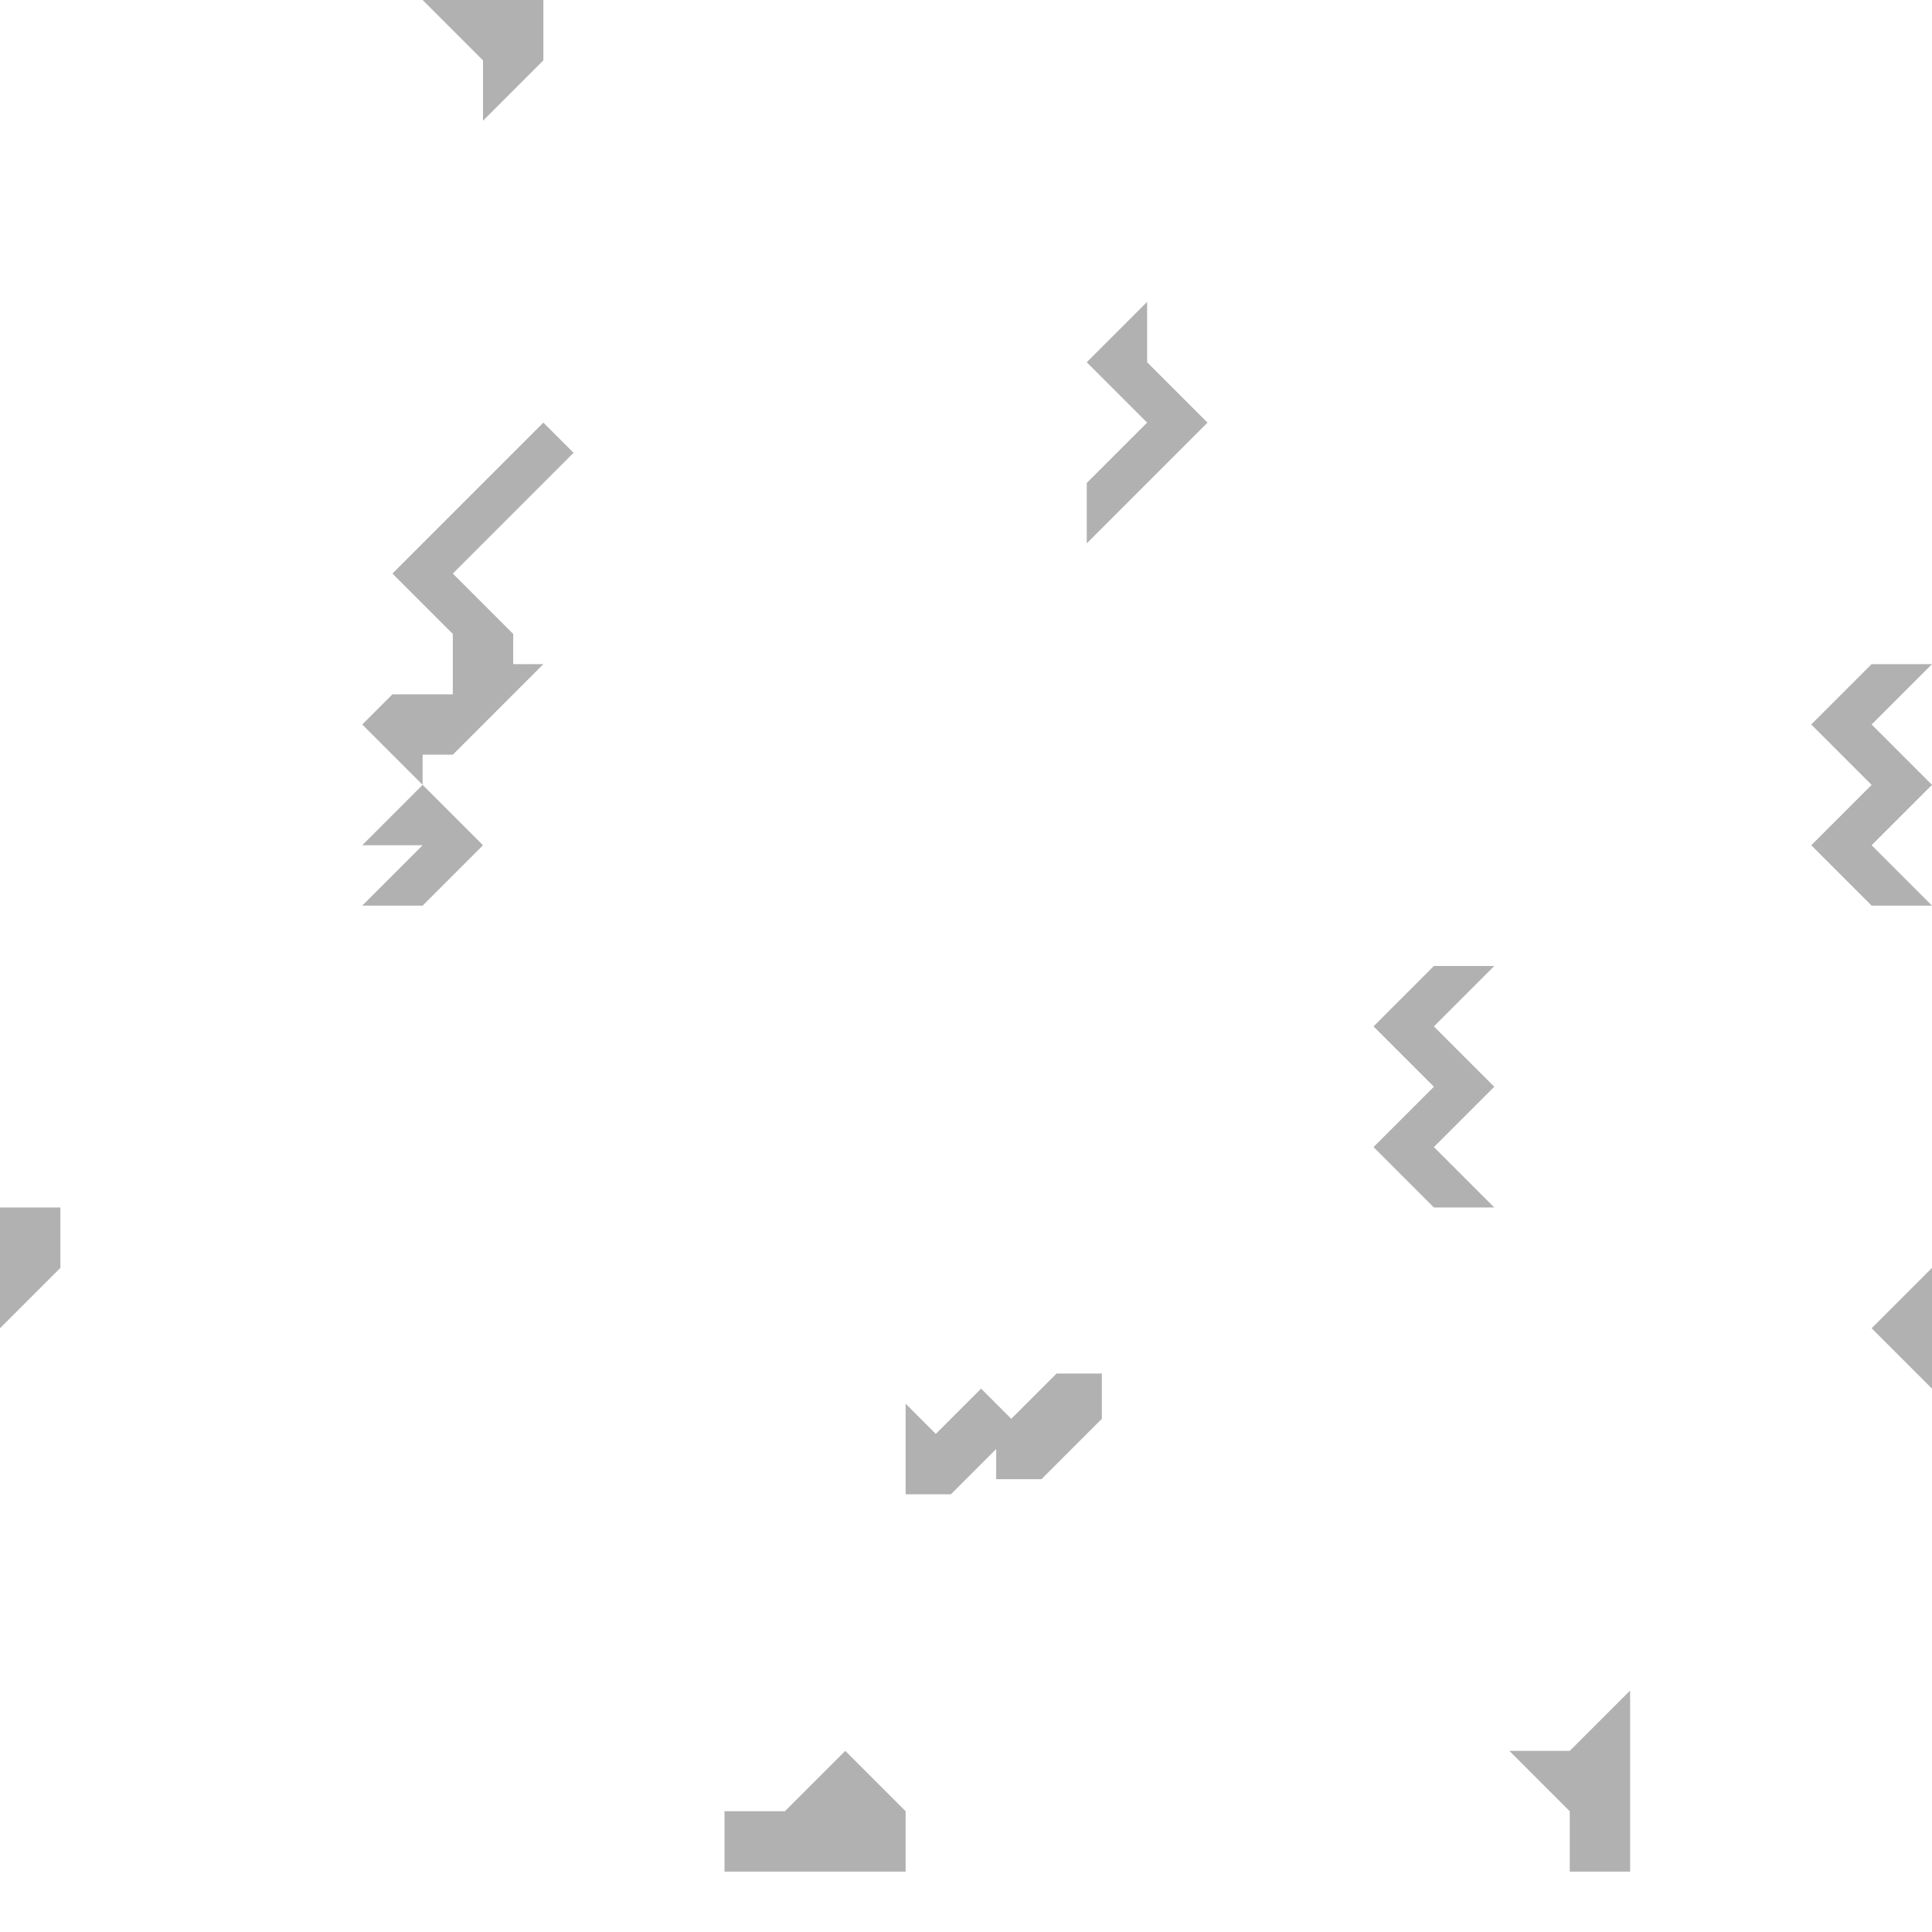
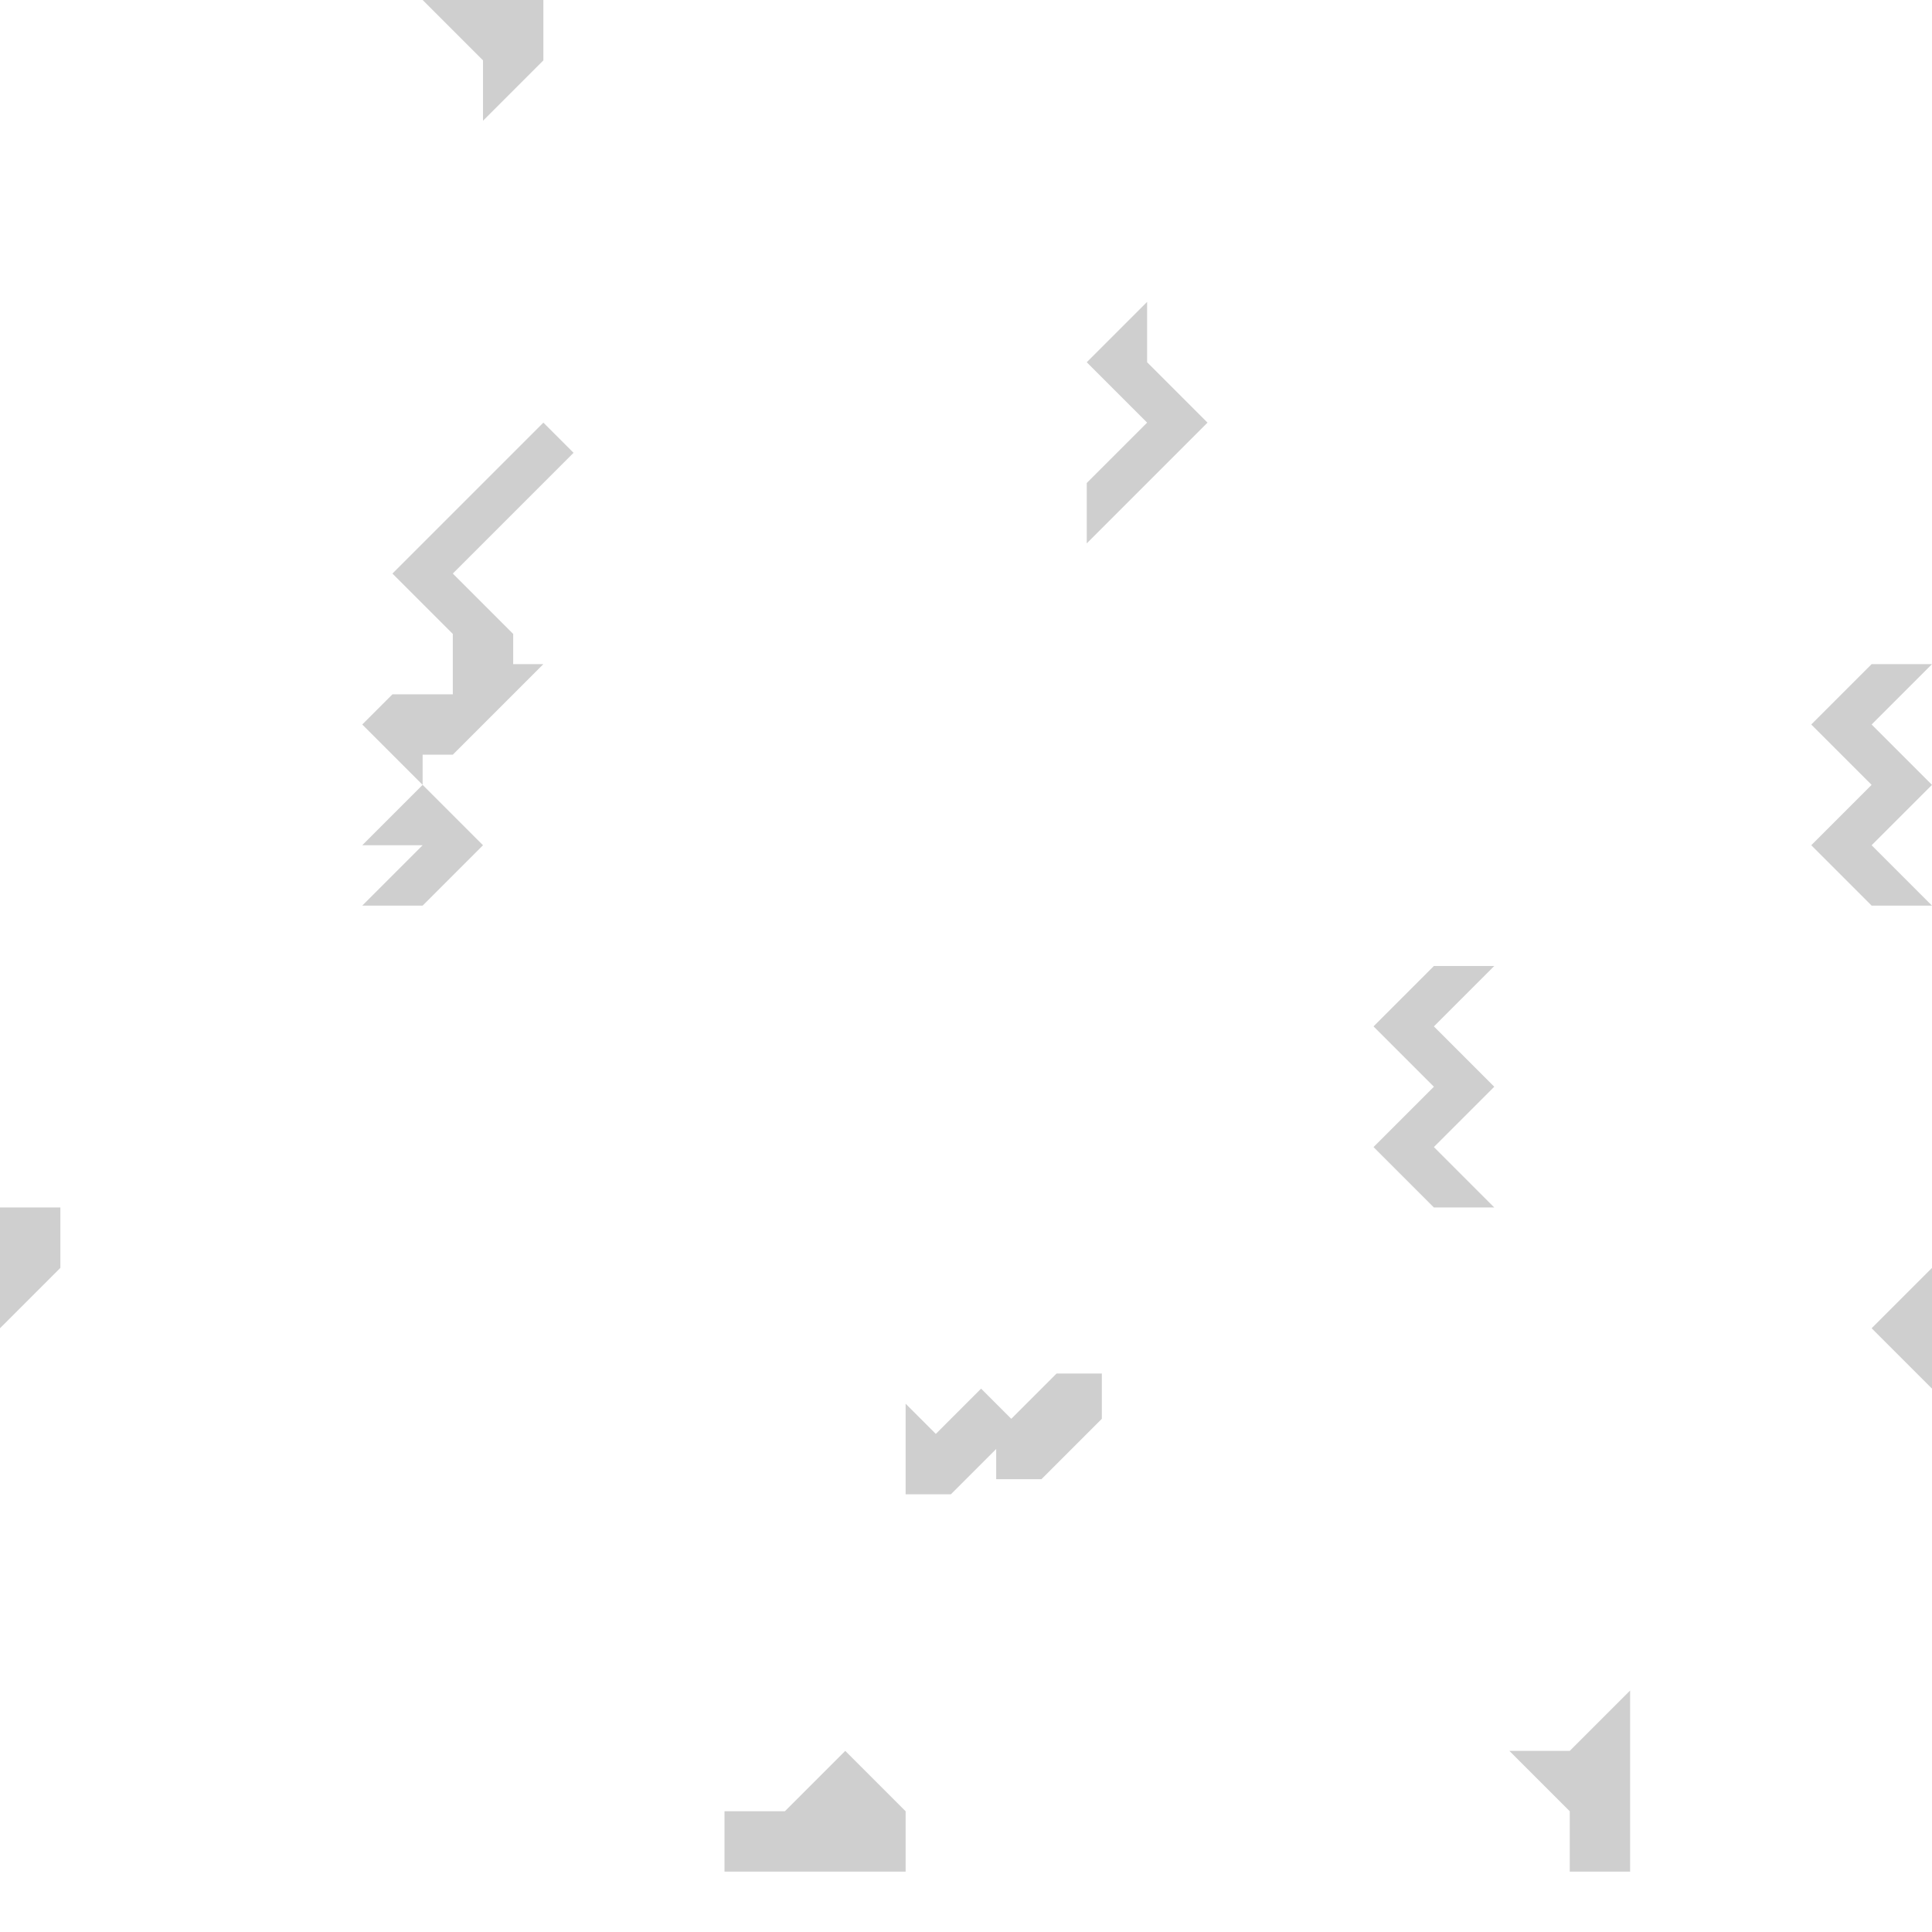
<svg xmlns="http://www.w3.org/2000/svg" width="128" height="128" viewBox="0 0 128 128" id="svg2" version="1.1">
  <defs id="defs4" />
  <g id="layer1" transform="translate(0,-924.3622)" style="display:inline">
-     <path style="fill:#000000;fill-opacity:0.306;fill-rule:evenodd;stroke:none;stroke-width:1px;stroke-linecap:butt;stroke-linejoin:miter;stroke-opacity:1" d="m 24,984.362 4,-4 -4,0 4,-4 -4,-4 2,-2 4,0 0,-4 -4,-4 10,-10 2,2 -8,8 4,4 0,2 2,0 -6,6 -2,0 0,2 4,4 -4,4 z" id="path4148" />
-     <path style="fill:#000000;fill-rule:evenodd;stroke:none;stroke-width:1px;stroke-linecap:butt;stroke-linejoin:miter;stroke-opacity:1;fill-opacity:0.306" d="m 124,984.362 -4,-4 4,-4 -4,-4 4,-4 4,0 -4,4 4,4 -4,4 4,4 z" id="path4159" />
-     <path style="display:inline;fill:#000000;fill-opacity:0.306;fill-rule:evenodd;stroke:none;stroke-width:1px;stroke-linecap:butt;stroke-linejoin:miter;stroke-opacity:1" d="m 95,1004.362 -4,-4 4,-4 -4,-4 4,-4 4,0 -4,4 4,4 -4,4 4,4 z" id="path4159-3" />
-     <path style="fill:#000000;fill-rule:evenodd;stroke:none;stroke-width:1px;stroke-linecap:butt;stroke-linejoin:miter;stroke-opacity:1;fill-opacity:0.306" d="m 60,1017.362 2,2 3,-3 2,2 3,-3 3,0 0,3 -4,4 -3,0 0,-2 -3,3 -3,0 z" id="path4176" />
-     <path style="fill:#000000;fill-rule:evenodd;stroke:none;stroke-width:1px;stroke-linecap:butt;stroke-linejoin:miter;stroke-opacity:1;fill-opacity:0.306" d="m 76,944.362 -4,4 4,4 -4,4 0,4 8,-8 -4,-4 z" id="path4178" />
-     <path style="fill:#000000;fill-opacity:0.306;fill-rule:evenodd;stroke:none;stroke-width:1px;stroke-linecap:butt;stroke-linejoin:miter;stroke-opacity:1" d="m -4,1012.362 4,-4 0,-4 4,0 0,4 -4,4 0,4 z" id="path4189" />
-     <path style="display:inline;fill:#000000;fill-opacity:0.306;fill-rule:evenodd;stroke:none;stroke-width:1px;stroke-linecap:butt;stroke-linejoin:miter;stroke-opacity:1" d="m 124,1012.362 4,-4 0,-4 4,0 0,4 -4,4 0,4 z" id="path4189-6" />
-     <path style="fill:#000000;fill-rule:evenodd;stroke:none;stroke-width:1px;stroke-linecap:butt;stroke-linejoin:miter;stroke-opacity:1;fill-opacity:0.306" d="m 48,1048.362 0,-4 4,0 4,-4 4,4 0,4 z" id="path4206" />
-     <path style="display:inline;fill:#000000;fill-opacity:0.306;fill-rule:evenodd;stroke:none;stroke-width:1px;stroke-linecap:butt;stroke-linejoin:miter;stroke-opacity:1" d="m 108,1048.362 -4,0 0,-4 -4,-4 4,0 4,-4 z" id="path4206-7" />
-     <path style="display:inline;fill:#000000;fill-opacity:0.306;fill-rule:evenodd;stroke:none;stroke-width:1px;stroke-linecap:butt;stroke-linejoin:miter;stroke-opacity:1" d="m 36,928.362 -4,4 0,-4 -4,-4 4,0 4,-4 z" id="path4206-7-5" />
+     <path style="fill:#000000;fill-opacity:0.188;fill-rule:evenodd;stroke:none;stroke-width:1px;stroke-linecap:butt;stroke-linejoin:miter;stroke-opacity:1" d="m 24,984.362 4,-4 -4,0 4,-4 -4,-4 2,-2 4,0 0,-4 -4,-4 10,-10 2,2 -8,8 4,4 0,2 2,0 -6,6 -2,0 0,2 4,4 -4,4 z" id="path4148" />
+     <path style="fill:#000000;fill-rule:evenodd;stroke:none;stroke-width:1px;stroke-linecap:butt;stroke-linejoin:miter;stroke-opacity:1;fill-opacity:0.188" d="m 124,984.362 -4,-4 4,-4 -4,-4 4,-4 4,0 -4,4 4,4 -4,4 4,4 z" id="path4159" />
+     <path style="display:inline;fill:#000000;fill-opacity:0.188;fill-rule:evenodd;stroke:none;stroke-width:1px;stroke-linecap:butt;stroke-linejoin:miter;stroke-opacity:1" d="m 95,1004.362 -4,-4 4,-4 -4,-4 4,-4 4,0 -4,4 4,4 -4,4 4,4 z" id="path4159-3" />
+     <path style="fill:#000000;fill-rule:evenodd;stroke:none;stroke-width:1px;stroke-linecap:butt;stroke-linejoin:miter;stroke-opacity:1;fill-opacity:0.188" d="m 60,1017.362 2,2 3,-3 2,2 3,-3 3,0 0,3 -4,4 -3,0 0,-2 -3,3 -3,0 z" id="path4176" />
+     <path style="fill:#000000;fill-rule:evenodd;stroke:none;stroke-width:1px;stroke-linecap:butt;stroke-linejoin:miter;stroke-opacity:1;fill-opacity:0.188" d="m 76,944.362 -4,4 4,4 -4,4 0,4 8,-8 -4,-4 z" id="path4178" />
+     <path style="fill:#000000;fill-opacity:0.188;fill-rule:evenodd;stroke:none;stroke-width:1px;stroke-linecap:butt;stroke-linejoin:miter;stroke-opacity:1" d="m -4,1012.362 4,-4 0,-4 4,0 0,4 -4,4 0,4 z" id="path4189" />
+     <path style="display:inline;fill:#000000;fill-opacity:0.188;fill-rule:evenodd;stroke:none;stroke-width:1px;stroke-linecap:butt;stroke-linejoin:miter;stroke-opacity:1" d="m 124,1012.362 4,-4 0,-4 4,0 0,4 -4,4 0,4 z" id="path4189-6" />
+     <path style="fill:#000000;fill-rule:evenodd;stroke:none;stroke-width:1px;stroke-linecap:butt;stroke-linejoin:miter;stroke-opacity:1;fill-opacity:0.188" d="m 48,1048.362 0,-4 4,0 4,-4 4,4 0,4 z" id="path4206" />
+     <path style="display:inline;fill:#000000;fill-opacity:0.188;fill-rule:evenodd;stroke:none;stroke-width:1px;stroke-linecap:butt;stroke-linejoin:miter;stroke-opacity:1" d="m 108,1048.362 -4,0 0,-4 -4,-4 4,0 4,-4 z" id="path4206-7" />
+     <path style="display:inline;fill:#000000;fill-opacity:0.188;fill-rule:evenodd;stroke:none;stroke-width:1px;stroke-linecap:butt;stroke-linejoin:miter;stroke-opacity:1" d="m 36,928.362 -4,4 0,-4 -4,-4 4,0 4,-4 z" id="path4206-7-5" />
  </g>
  <g id="layer2" style="opacity:0.48" />
</svg>
